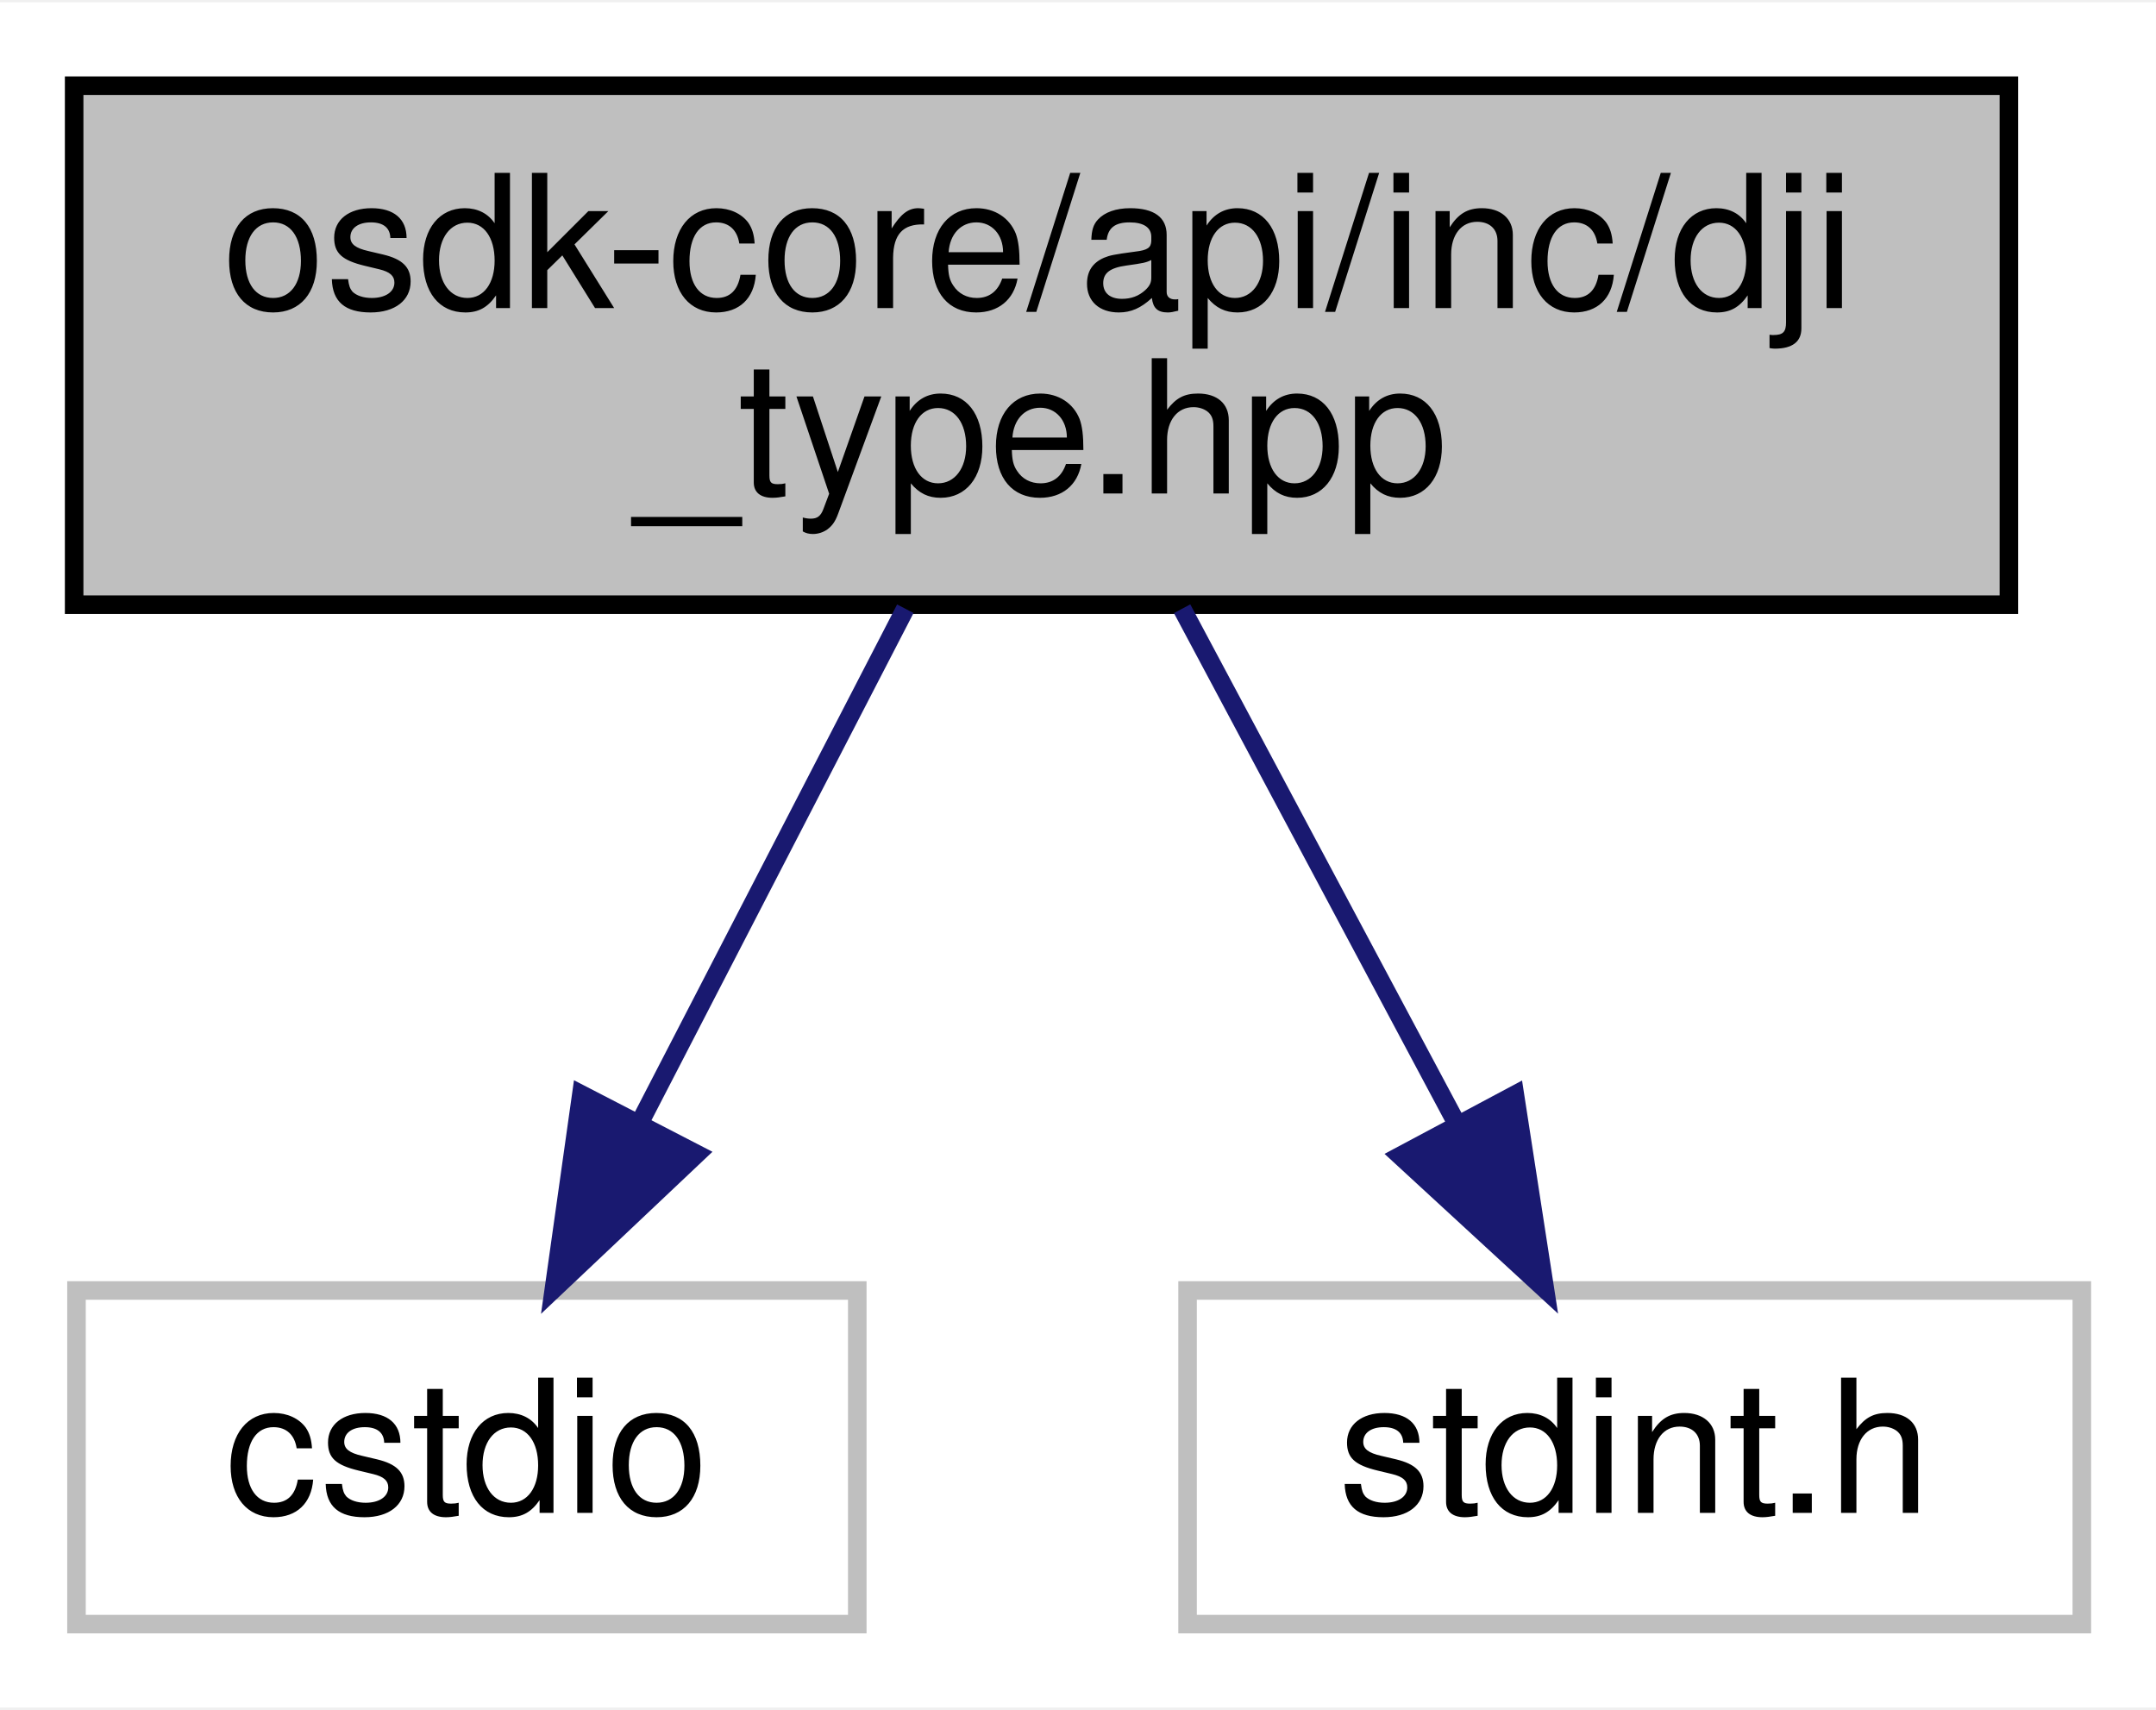
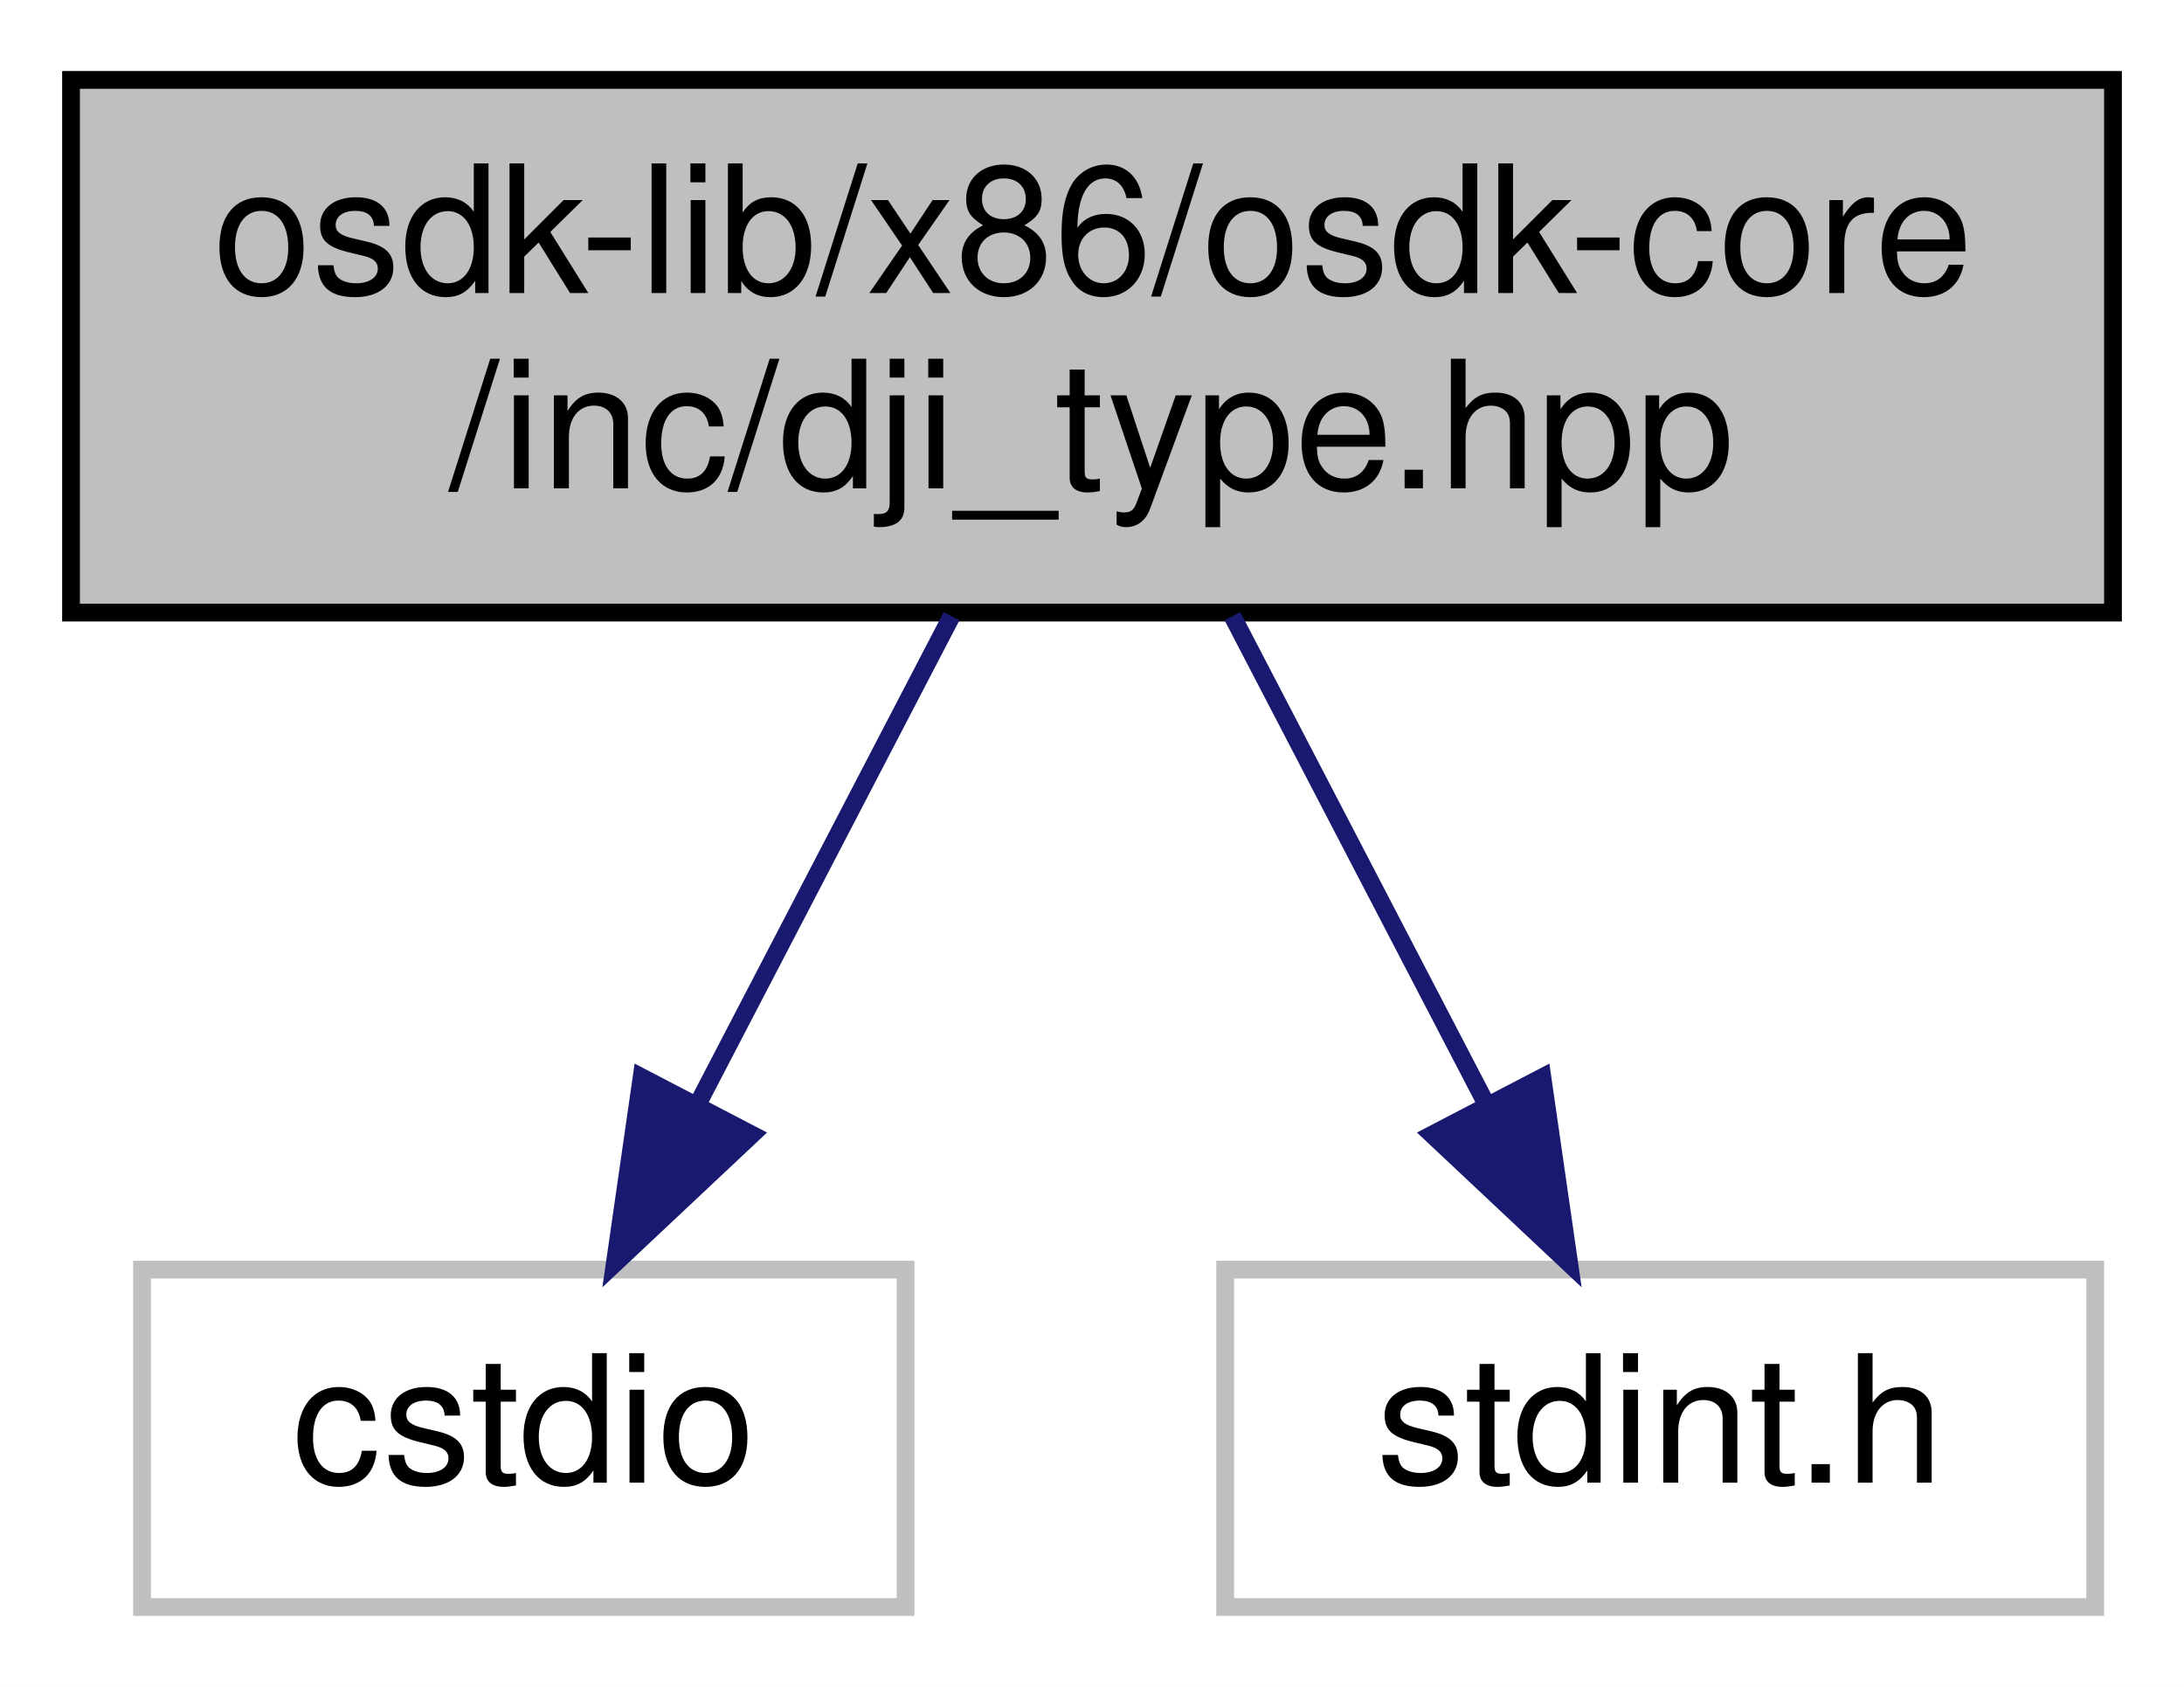
- <svg xmlns="http://www.w3.org/2000/svg" xmlns:xlink="http://www.w3.org/1999/xlink" width="116pt" height="92pt" viewBox="0.00 0.00 116.31 92.00">
-   <g id="graph0" class="graph" transform="scale(1 1) rotate(0) translate(4 88)">
-     <polygon fill="#ffffff" stroke="transparent" points="-4,4 -4,-88 112.308,-88 112.308,4 -4,4" />
+ <svg xmlns="http://www.w3.org/2000/svg" xmlns:xlink="http://www.w3.org/1999/xlink" width="123pt" height="95pt" viewBox="0.00 0.00 123.00 95.00">
+   <g id="graph0" class="graph" transform="scale(1 1) rotate(0) translate(4 91)">
+     <polygon fill="#ffffff" stroke="transparent" points="-4,4 -4,-91 119,-91 119,4 -4,4" />
    <g id="node1" class="node">
      <g id="a_node1">
        <a xlink:title="Data type and Data Structure definitions for use throughout DJI OSDK.">
-           <polygon fill="#bfbfbf" stroke="#000000" points="0,-55.5 0,-83.5 104.374,-83.5 104.374,-55.5 0,-55.5" />
-           <text text-anchor="start" x="8" y="-71.5" font-family="Helvetica,sans-Serif" font-size="10.00" fill="#000000">osdk-core/api/inc/dji</text>
-           <text text-anchor="middle" x="52.187" y="-61.5" font-family="Helvetica,sans-Serif" font-size="10.00" fill="#000000">_type.hpp</text>
+           <polygon fill="#bfbfbf" stroke="#000000" points="0,-56.5 0,-86.5 115,-86.5 115,-56.5 0,-56.5" />
+           <text text-anchor="start" x="8" y="-74.5" font-family="Helvetica,sans-Serif" font-size="10.00" fill="#000000">osdk-lib/x86/osdk-core</text>
+           <text text-anchor="middle" x="57.5" y="-63.5" font-family="Helvetica,sans-Serif" font-size="10.00" fill="#000000">/inc/dji_type.hpp</text>
        </a>
      </g>
    </g>
    <g id="node2" class="node">
      <g id="a_node2">
        <a xlink:title=" ">
-           <polygon fill="#ffffff" stroke="#bfbfbf" points=".126,-.5 .126,-18.5 42.248,-18.5 42.248,-.5 .126,-.5" />
-           <text text-anchor="middle" x="21.187" y="-6.5" font-family="Helvetica,sans-Serif" font-size="10.00" fill="#000000">cstdio</text>
+           <polygon fill="#ffffff" stroke="#bfbfbf" points="4,-.5 4,-19.5 47,-19.5 47,-.5 4,-.5" />
+           <text text-anchor="middle" x="25.5" y="-7.5" font-family="Helvetica,sans-Serif" font-size="10.00" fill="#000000">cstdio</text>
        </a>
      </g>
    </g>
    <g id="edge1" class="edge">
-       <path fill="none" stroke="#191970" d="M44.84,-55.281C40.574,-47.022 35.154,-36.533 30.58,-27.68" />
-       <polygon fill="#191970" stroke="#191970" points="33.58,-25.862 25.881,-18.584 27.361,-29.075 33.58,-25.862" />
+       <path fill="none" stroke="#191970" d="M49.59,-56.298C45.287,-48.028 39.924,-37.721 35.352,-28.934" />
+       <polygon fill="#191970" stroke="#191970" points="38.344,-27.102 30.624,-19.847 32.135,-30.334 38.344,-27.102" />
    </g>
    <g id="node3" class="node">
      <g id="a_node3">
        <a xlink:title=" ">
-           <polygon fill="#ffffff" stroke="#bfbfbf" points="60.066,-.5 60.066,-18.5 108.308,-18.5 108.308,-.5 60.066,-.5" />
-           <text text-anchor="middle" x="84.187" y="-6.5" font-family="Helvetica,sans-Serif" font-size="10.00" fill="#000000">stdint.h</text>
+           <polygon fill="#ffffff" stroke="#bfbfbf" points="65,-.5 65,-19.5 114,-19.5 114,-.5 65,-.5" />
+           <text text-anchor="middle" x="89.5" y="-7.5" font-family="Helvetica,sans-Serif" font-size="10.00" fill="#000000">stdint.h</text>
        </a>
      </g>
    </g>
    <g id="edge2" class="edge">
-       <path fill="none" stroke="#191970" d="M59.771,-55.281C64.175,-47.022 69.769,-36.533 74.491,-27.68" />
-       <polygon fill="#191970" stroke="#191970" points="77.724,-29.055 79.342,-18.584 71.548,-25.761 77.724,-29.055" />
+       <path fill="none" stroke="#191970" d="M65.41,-56.298C69.713,-48.028 75.076,-37.721 79.648,-28.934" />
+       <polygon fill="#191970" stroke="#191970" points="82.865,-30.334 84.376,-19.847 76.656,-27.102 82.865,-30.334" />
    </g>
  </g>
</svg>
